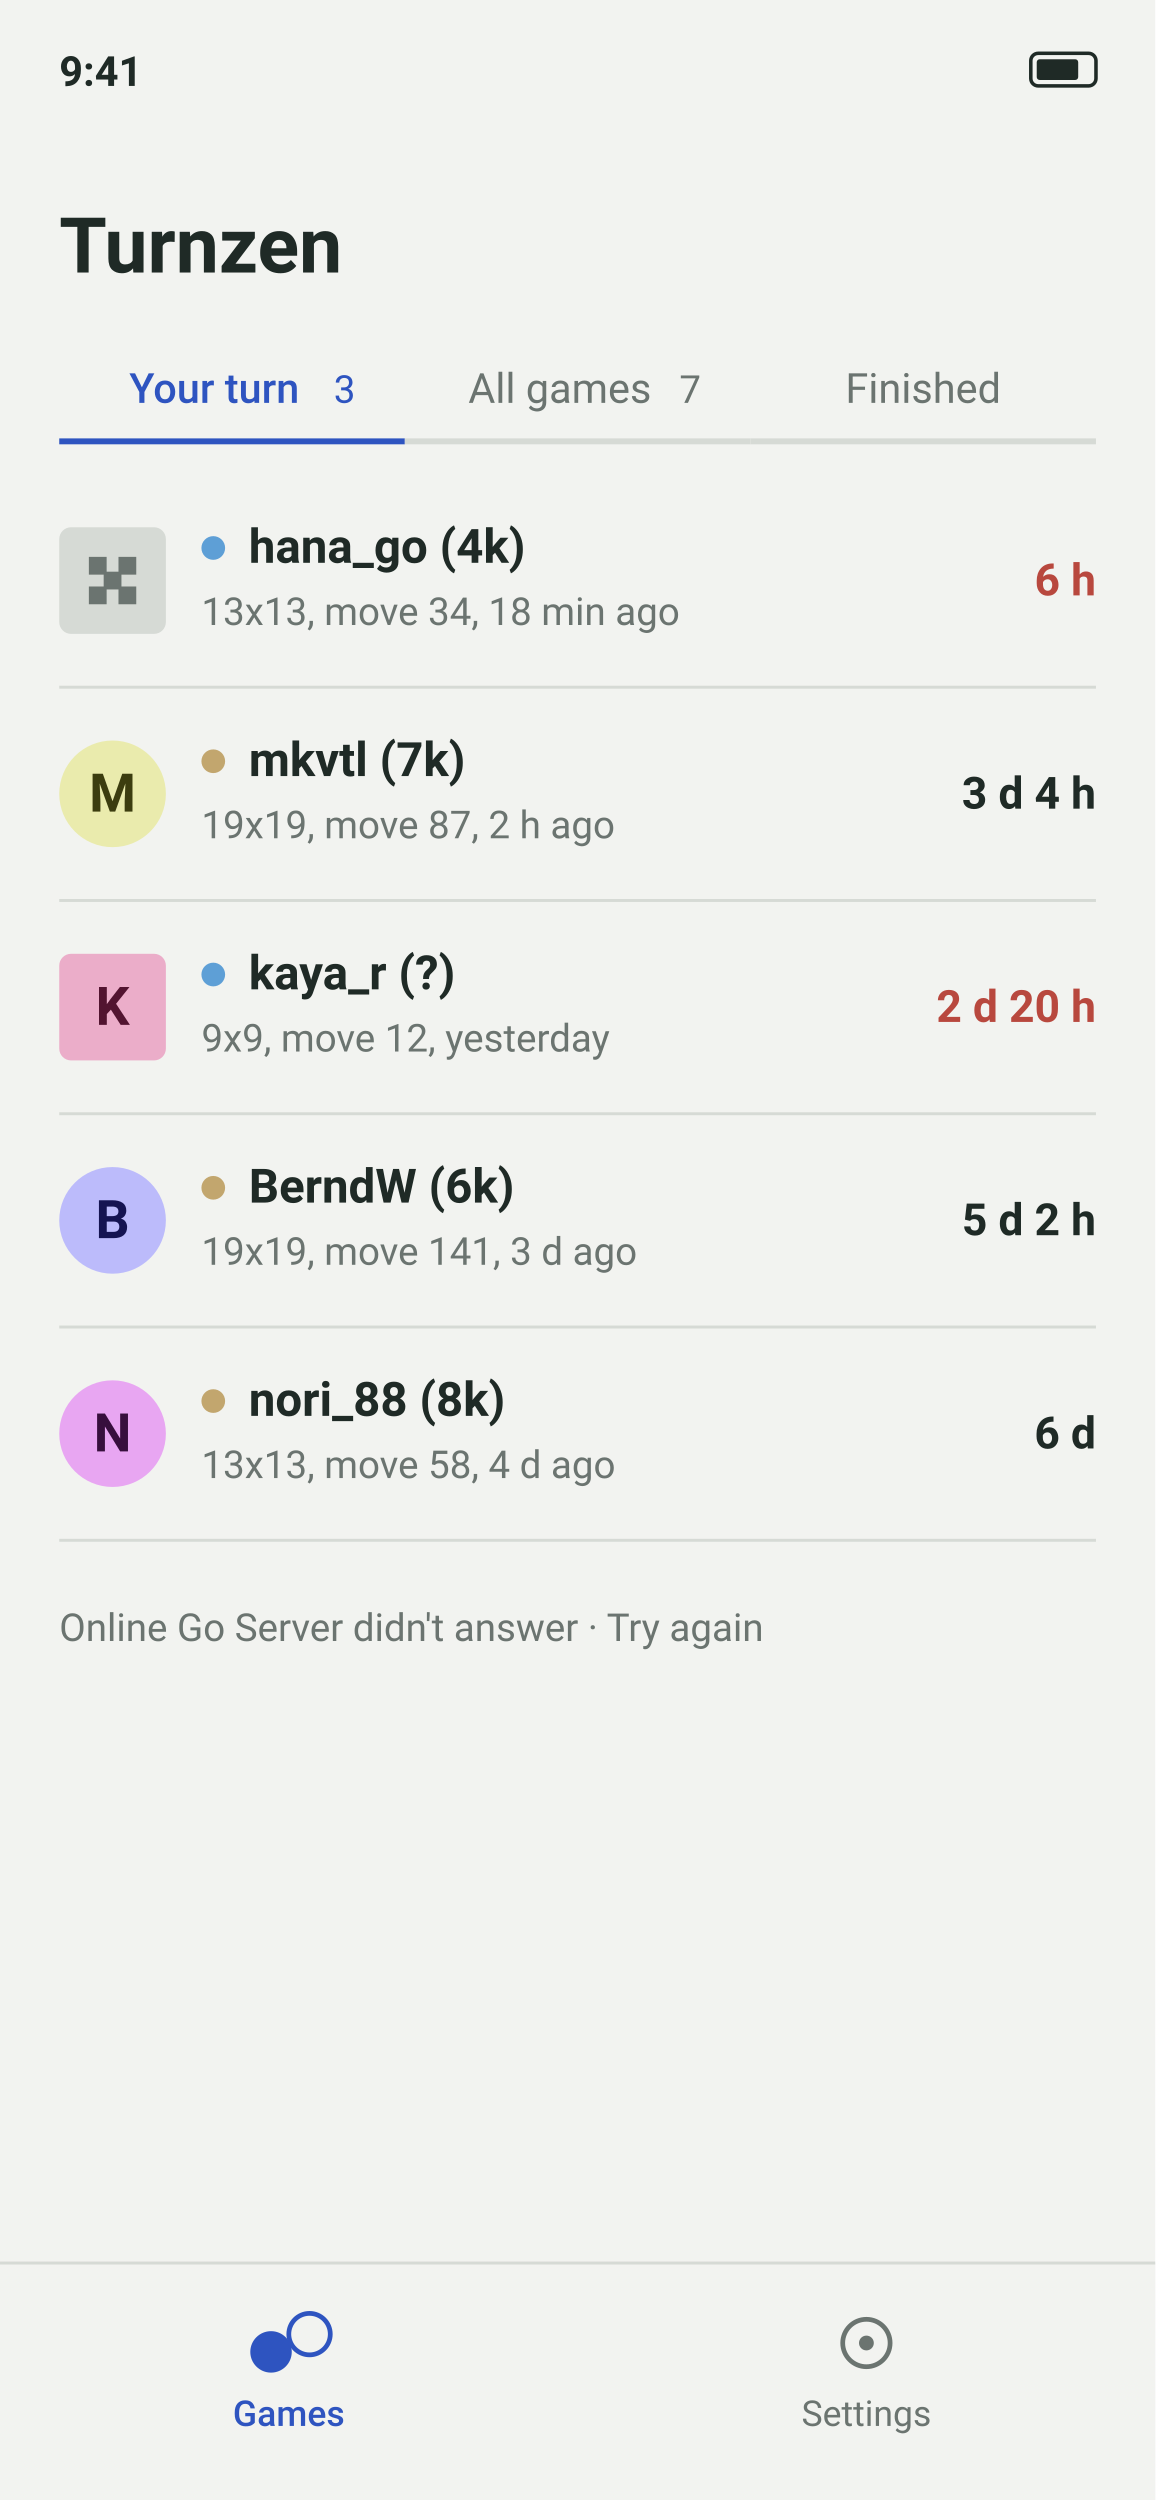
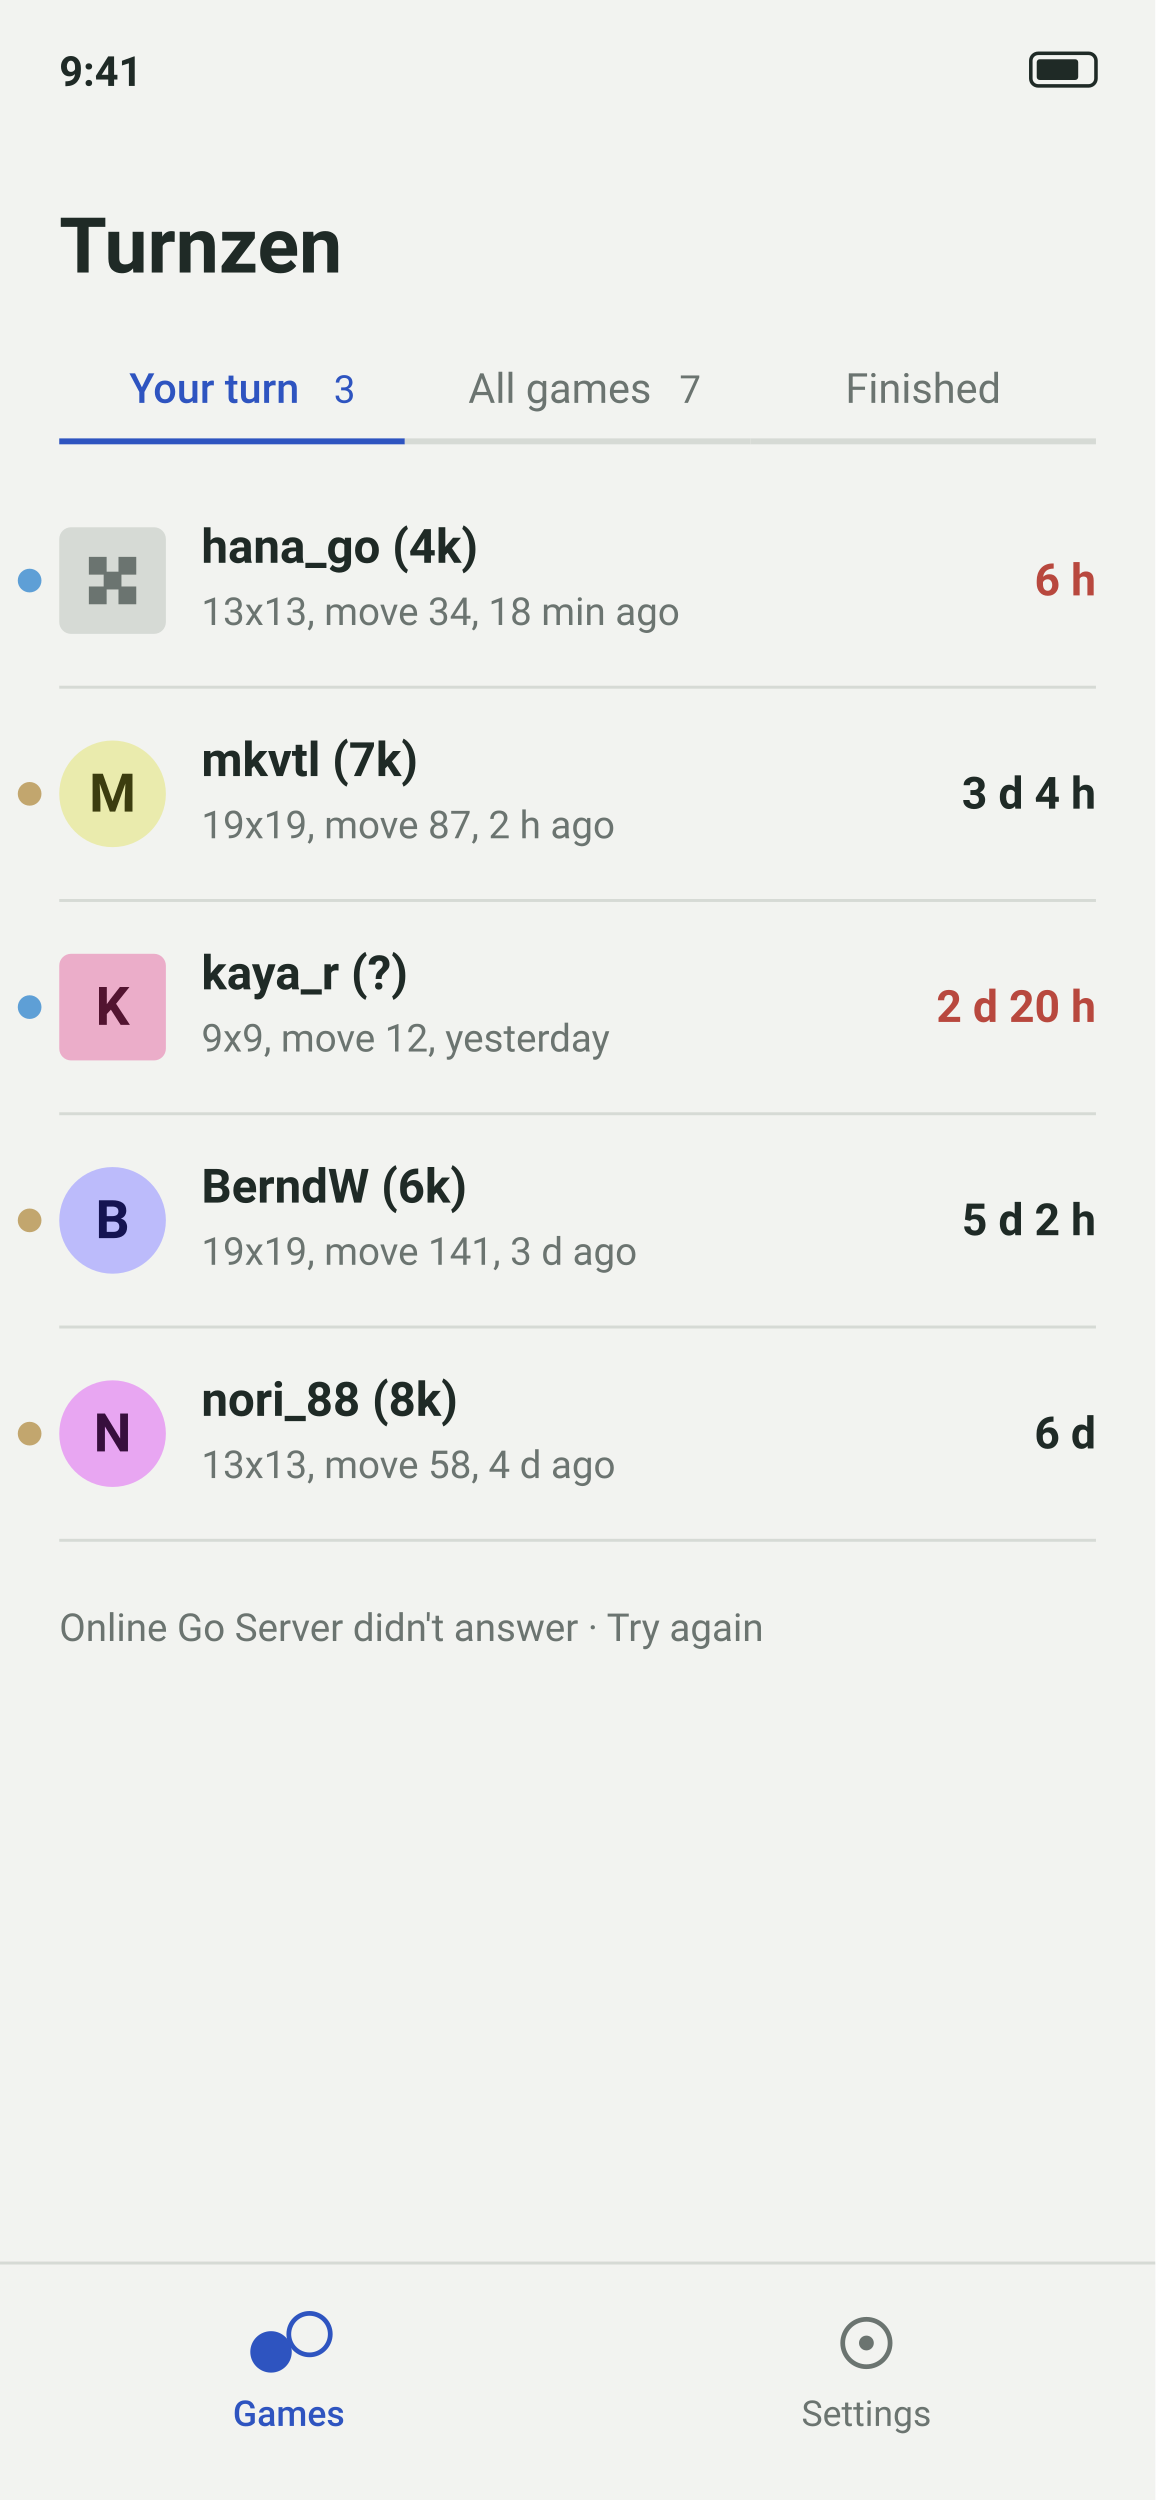
<svg xmlns="http://www.w3.org/2000/svg" width="390" height="844" viewBox="0 0 390 844">
  <rect width="390" height="844" fill="#F2F3F0" />
  <text x="20" y="29" font-family="'IBM Plex Sans', 'Segoe UI', Roboto, sans-serif" font-size="14" font-weight="600" fill="#1F2A26" text-anchor="start">9:41</text>
  <rect x="348" y="18" width="22" height="11" rx="2.5" fill="none" stroke="#1F2A26" stroke-width="1.2" />
  <rect x="350" y="20" width="14" height="7" rx="1" fill="#1F2A26" />
  <text x="20" y="92" font-family="'IBM Plex Sans', 'Segoe UI', Roboto, sans-serif" font-size="26" font-weight="600" fill="#1F2A26" text-anchor="start">Turnzen</text>
  <text x="72.333" y="136" font-family="'IBM Plex Sans', 'Segoe UI', Roboto, sans-serif" font-size="14" font-weight="500" fill="#2E54C0" text-anchor="middle">Your turn</text>
  <text x="116.333" y="136" font-family="'IBM Plex Sans', 'Segoe UI', Roboto, sans-serif" font-size="13" font-weight="400" fill="#2E54C0" text-anchor="middle">3</text>
  <rect x="20.0" y="148" width="116.667" height="2" fill="#2E54C0" />
  <text x="189" y="136" font-family="'IBM Plex Sans', 'Segoe UI', Roboto, sans-serif" font-size="14" font-weight="400" fill="#6B7470" text-anchor="middle">All games</text>
  <text x="233" y="136" font-family="'IBM Plex Sans', 'Segoe UI', Roboto, sans-serif" font-size="13" font-weight="400" fill="#6B7470" text-anchor="middle">7</text>
  <rect x="136.667" y="148" width="116.667" height="2" fill="#D6DAD5" />
  <text x="311.667" y="136" font-family="'IBM Plex Sans', 'Segoe UI', Roboto, sans-serif" font-size="14" font-weight="400" fill="#6B7470" text-anchor="middle">Finished</text>
  <rect x="253.333" y="148" width="116.667" height="2" fill="#D6DAD5" />
  <rect x="20" y="178" width="36" height="36" rx="4" fill="#D6DAD5" />
  <rect x="30" y="188" width="6" height="6" fill="#6B7470" />
  <rect x="40" y="188" width="6" height="6" fill="#6B7470" />
  <rect x="30" y="198" width="6" height="6" fill="#6B7470" />
  <rect x="40" y="198" width="6" height="6" fill="#6B7470" />
  <rect x="35" y="193" width="6" height="6" fill="#6B7470" />
-   <circle cx="72" cy="185" r="4" fill="#5E9FD6" />
-   <text x="84" y="190" font-family="'IBM Plex Sans', 'Segoe UI', Roboto, sans-serif" font-size="16" font-weight="600" fill="#1F2A26" text-anchor="start">hana_go (4k)</text>
+   <circle cx="10" cy="196" r="4" fill="#5E9FD6" />
+   <text x="68" y="190" font-family="'IBM Plex Sans', 'Segoe UI', Roboto, sans-serif" font-size="16" font-weight="600" fill="#1F2A26" text-anchor="start">hana_go (4k)</text>
  <text x="68" y="211" font-family="'IBM Plex Sans', 'Segoe UI', Roboto, sans-serif" font-size="13" font-weight="400" fill="#6B7470" text-anchor="start">13x13, move 34, 18 min ago</text>
  <text x="370" y="201" font-family="'IBM Plex Sans', 'Segoe UI', Roboto, sans-serif" font-size="15" font-weight="600" fill="#B8483E" text-anchor="end">6 h</text>
  <line x1="20" y1="232" x2="370" y2="232" stroke="#D6DAD5" stroke-width="1" />
  <rect x="20" y="250" width="36" height="36" rx="18" fill="#EAEBAD" />
  <text x="38" y="274" font-family="'IBM Plex Sans', 'Segoe UI', Roboto, sans-serif" font-size="18" font-weight="600" fill="#3C3D0F" text-anchor="middle">M</text>
-   <circle cx="72" cy="257" r="4" fill="#C2A66E" />
-   <text x="84" y="262" font-family="'IBM Plex Sans', 'Segoe UI', Roboto, sans-serif" font-size="16" font-weight="600" fill="#1F2A26" text-anchor="start">mkvtl (7k)</text>
+   <circle cx="10" cy="268" r="4" fill="#C2A66E" />
+   <text x="68" y="262" font-family="'IBM Plex Sans', 'Segoe UI', Roboto, sans-serif" font-size="16" font-weight="600" fill="#1F2A26" text-anchor="start">mkvtl (7k)</text>
  <text x="68" y="283" font-family="'IBM Plex Sans', 'Segoe UI', Roboto, sans-serif" font-size="13" font-weight="400" fill="#6B7470" text-anchor="start">19x19, move 87, 2 h ago</text>
  <text x="370" y="273" font-family="'IBM Plex Sans', 'Segoe UI', Roboto, sans-serif" font-size="15" font-weight="600" fill="#1F2A26" text-anchor="end">3 d 4 h</text>
  <line x1="20" y1="304" x2="370" y2="304" stroke="#D6DAD5" stroke-width="1" />
  <rect x="20" y="322" width="36" height="36" rx="4" fill="#EBADC9" />
  <text x="38" y="346" font-family="'IBM Plex Sans', 'Segoe UI', Roboto, sans-serif" font-size="18" font-weight="600" fill="#521430" text-anchor="middle">K</text>
-   <circle cx="72" cy="329" r="4" fill="#5E9FD6" />
-   <text x="84" y="334" font-family="'IBM Plex Sans', 'Segoe UI', Roboto, sans-serif" font-size="16" font-weight="600" fill="#1F2A26" text-anchor="start">kaya_r (?)</text>
+   <circle cx="10" cy="340" r="4" fill="#5E9FD6" />
+   <text x="68" y="334" font-family="'IBM Plex Sans', 'Segoe UI', Roboto, sans-serif" font-size="16" font-weight="600" fill="#1F2A26" text-anchor="start">kaya_r (?)</text>
  <text x="68" y="355" font-family="'IBM Plex Sans', 'Segoe UI', Roboto, sans-serif" font-size="13" font-weight="400" fill="#6B7470" text-anchor="start">9x9, move 12, yesterday</text>
  <text x="370" y="345" font-family="'IBM Plex Sans', 'Segoe UI', Roboto, sans-serif" font-size="15" font-weight="600" fill="#B8483E" text-anchor="end">2 d 20 h</text>
  <line x1="20" y1="376" x2="370" y2="376" stroke="#D6DAD5" stroke-width="1" />
  <rect x="20" y="394" width="36" height="36" rx="18" fill="#BCBBFB" />
  <text x="38" y="418" font-family="'IBM Plex Sans', 'Segoe UI', Roboto, sans-serif" font-size="18" font-weight="600" fill="#151452" text-anchor="middle">B</text>
-   <circle cx="72" cy="401" r="4" fill="#C2A66E" />
-   <text x="84" y="406" font-family="'IBM Plex Sans', 'Segoe UI', Roboto, sans-serif" font-size="16" font-weight="600" fill="#1F2A26" text-anchor="start">BerndW (6k)</text>
+   <circle cx="10" cy="412" r="4" fill="#C2A66E" />
+   <text x="68" y="406" font-family="'IBM Plex Sans', 'Segoe UI', Roboto, sans-serif" font-size="16" font-weight="600" fill="#1F2A26" text-anchor="start">BerndW (6k)</text>
  <text x="68" y="427" font-family="'IBM Plex Sans', 'Segoe UI', Roboto, sans-serif" font-size="13" font-weight="400" fill="#6B7470" text-anchor="start">19x19, move 141, 3 d ago</text>
  <text x="370" y="417" font-family="'IBM Plex Sans', 'Segoe UI', Roboto, sans-serif" font-size="15" font-weight="600" fill="#1F2A26" text-anchor="end">5 d 2 h</text>
  <line x1="20" y1="448" x2="370" y2="448" stroke="#D6DAD5" stroke-width="1" />
  <rect x="20" y="466" width="36" height="36" rx="18" fill="#E8A6F2" />
  <text x="38" y="490" font-family="'IBM Plex Sans', 'Segoe UI', Roboto, sans-serif" font-size="18" font-weight="600" fill="#370F3D" text-anchor="middle">N</text>
-   <circle cx="72" cy="473" r="4" fill="#C2A66E" />
-   <text x="84" y="478" font-family="'IBM Plex Sans', 'Segoe UI', Roboto, sans-serif" font-size="16" font-weight="600" fill="#1F2A26" text-anchor="start">nori_88 (8k)</text>
+   <circle cx="10" cy="484" r="4" fill="#C2A66E" />
+   <text x="68" y="478" font-family="'IBM Plex Sans', 'Segoe UI', Roboto, sans-serif" font-size="16" font-weight="600" fill="#1F2A26" text-anchor="start">nori_88 (8k)</text>
  <text x="68" y="499" font-family="'IBM Plex Sans', 'Segoe UI', Roboto, sans-serif" font-size="13" font-weight="400" fill="#6B7470" text-anchor="start">13x13, move 58, 4 d ago</text>
  <text x="370" y="489" font-family="'IBM Plex Sans', 'Segoe UI', Roboto, sans-serif" font-size="15" font-weight="600" fill="#1F2A26" text-anchor="end">6 d</text>
  <line x1="20" y1="520" x2="370" y2="520" stroke="#D6DAD5" stroke-width="1" />
  <text x="20" y="554" font-family="'IBM Plex Sans', 'Segoe UI', Roboto, sans-serif" font-size="13" font-weight="400" fill="#6B7470" text-anchor="start">Online Go Server didn't answer · Try again</text>
  <rect x="0" y="764" width="390" height="80" fill="#F2F3F0" />
  <line x1="0" y1="764" x2="390" y2="764" stroke="#D6DAD5" stroke-width="1" />
  <circle cx="91.5" cy="794" r="7" fill="#2E54C0" />
  <circle cx="104.5" cy="788" r="7" fill="none" stroke="#2E54C0" stroke-width="1.6" />
  <text x="97.5" y="819" font-family="'IBM Plex Sans', 'Segoe UI', Roboto, sans-serif" font-size="12" font-weight="500" fill="#2E54C0" text-anchor="middle">Games</text>
  <circle cx="292.5" cy="791" r="8" fill="none" stroke="#6B7470" stroke-width="1.6" />
  <circle cx="292.5" cy="791" r="2.5" fill="#6B7470" />
  <text x="292.5" y="819" font-family="'IBM Plex Sans', 'Segoe UI', Roboto, sans-serif" font-size="12" font-weight="400" fill="#6B7470" text-anchor="middle">Settings</text>
</svg>
